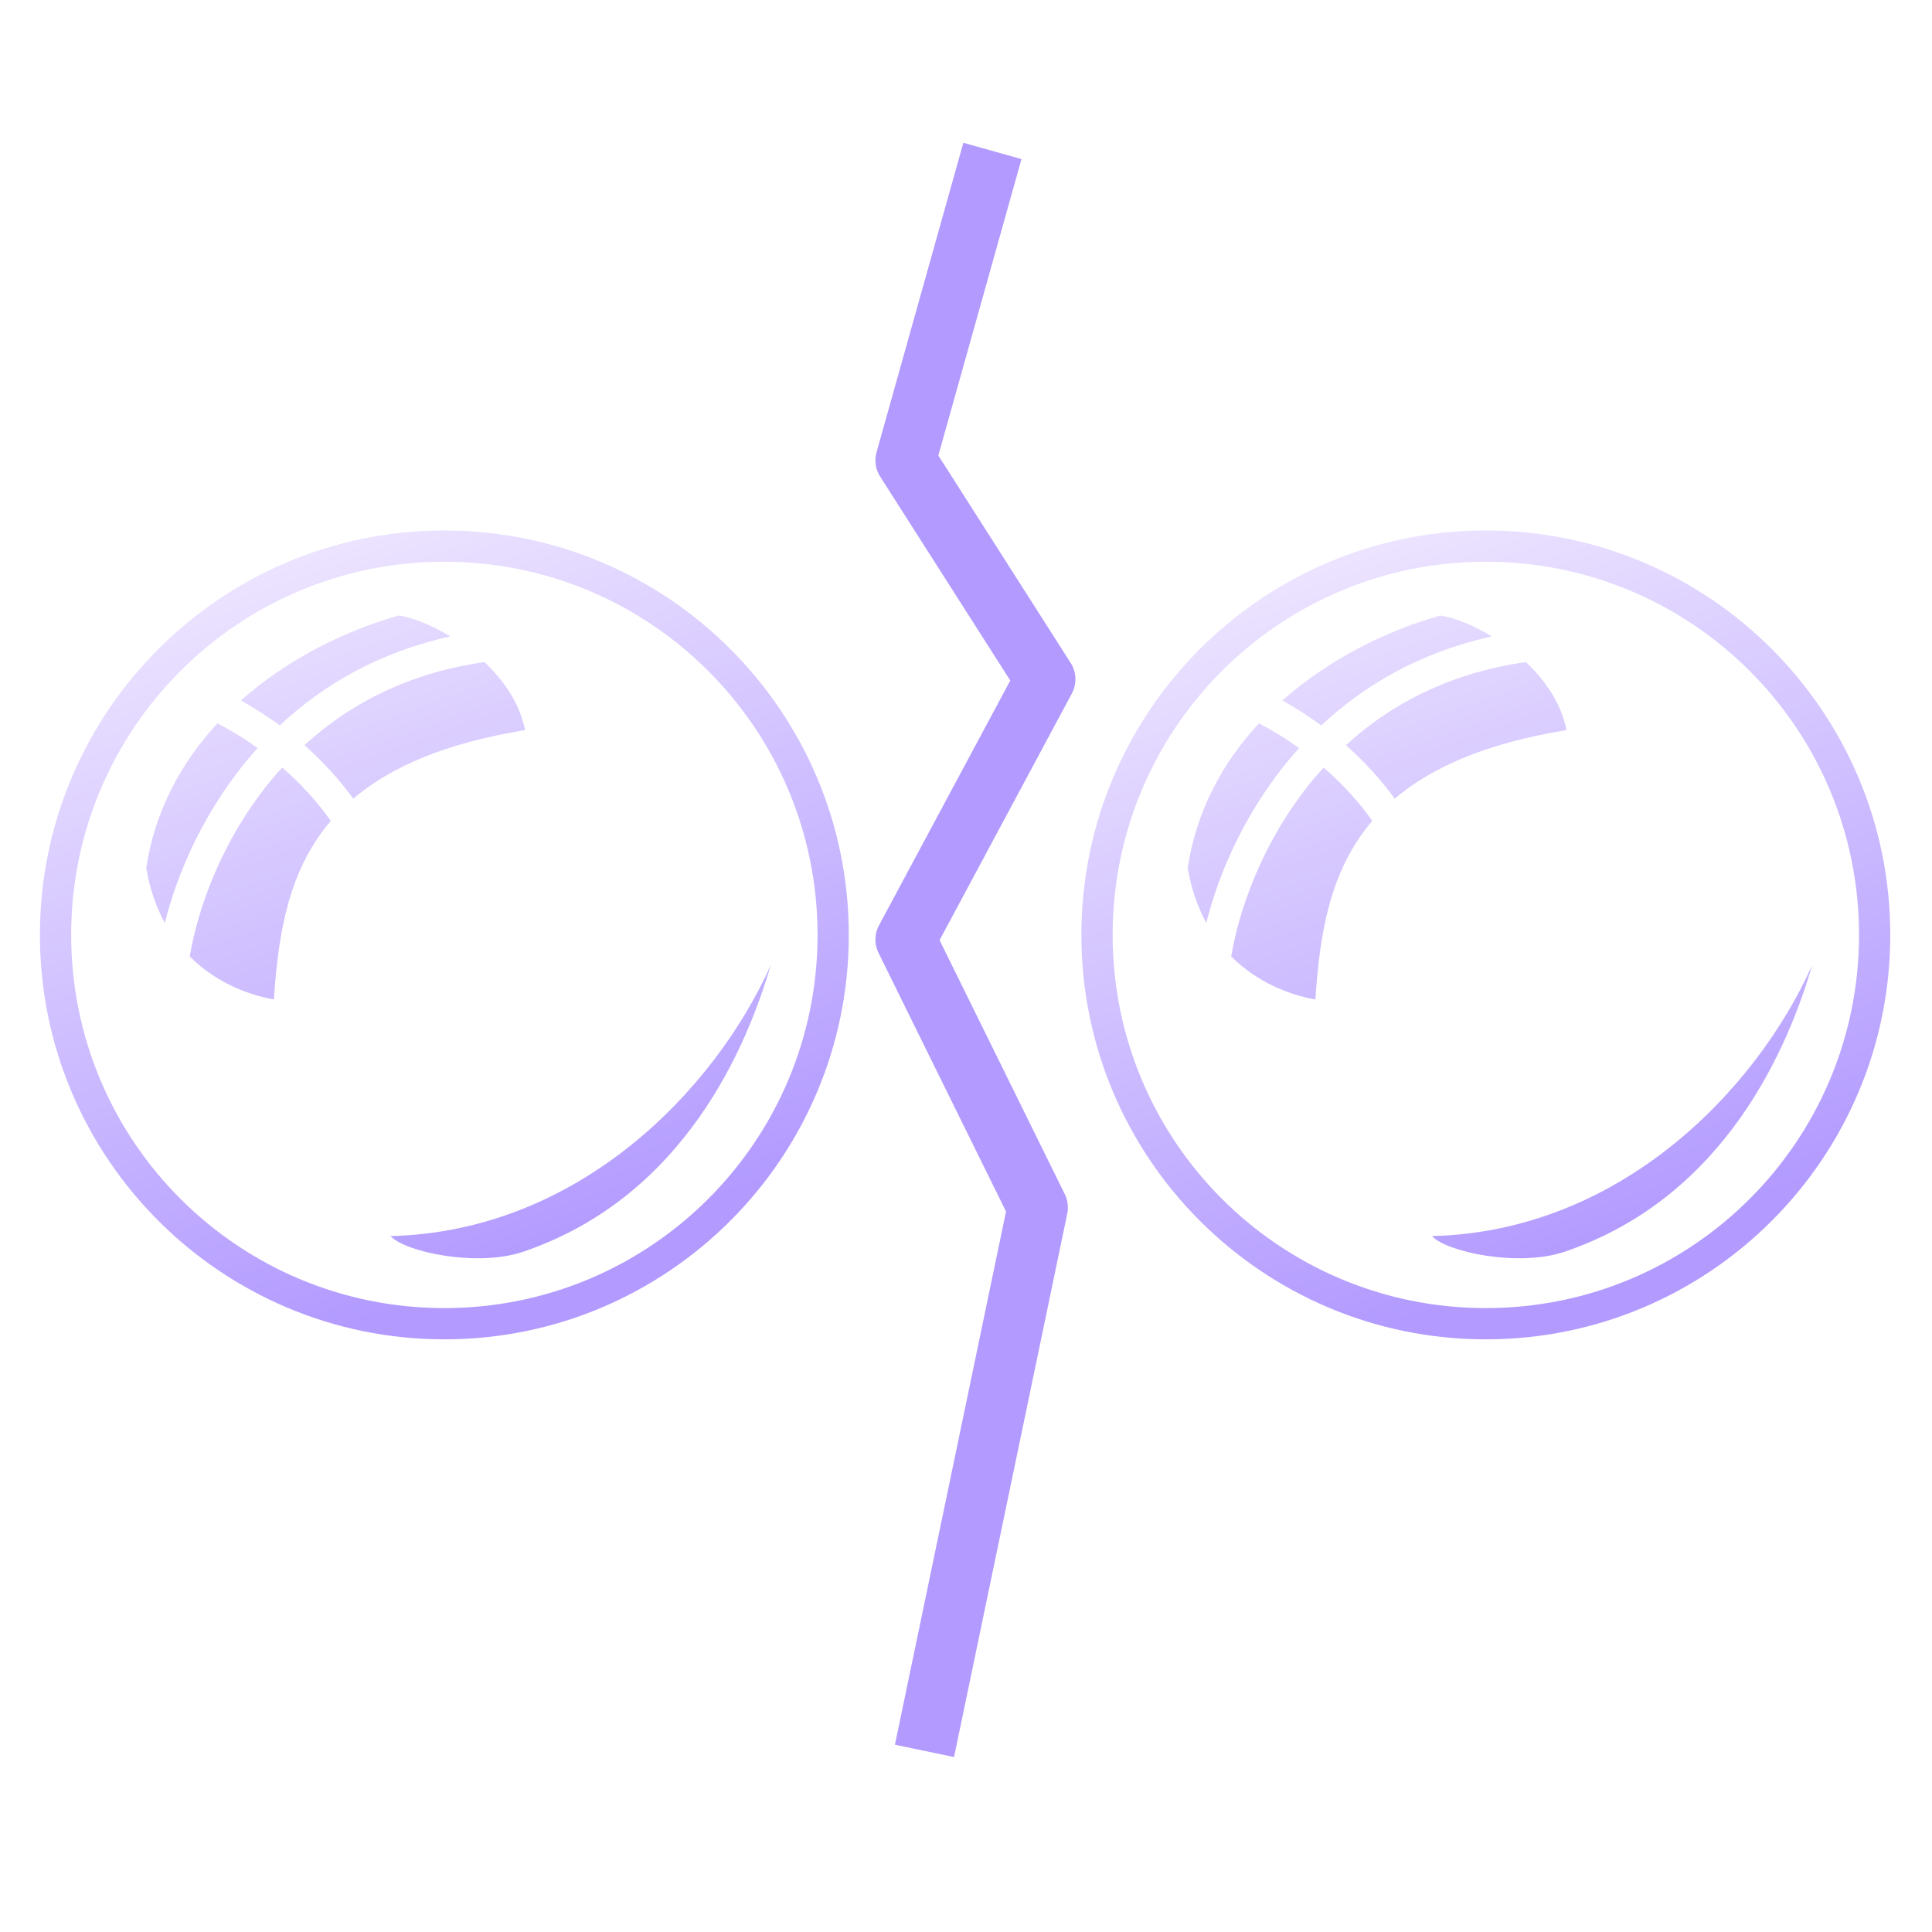
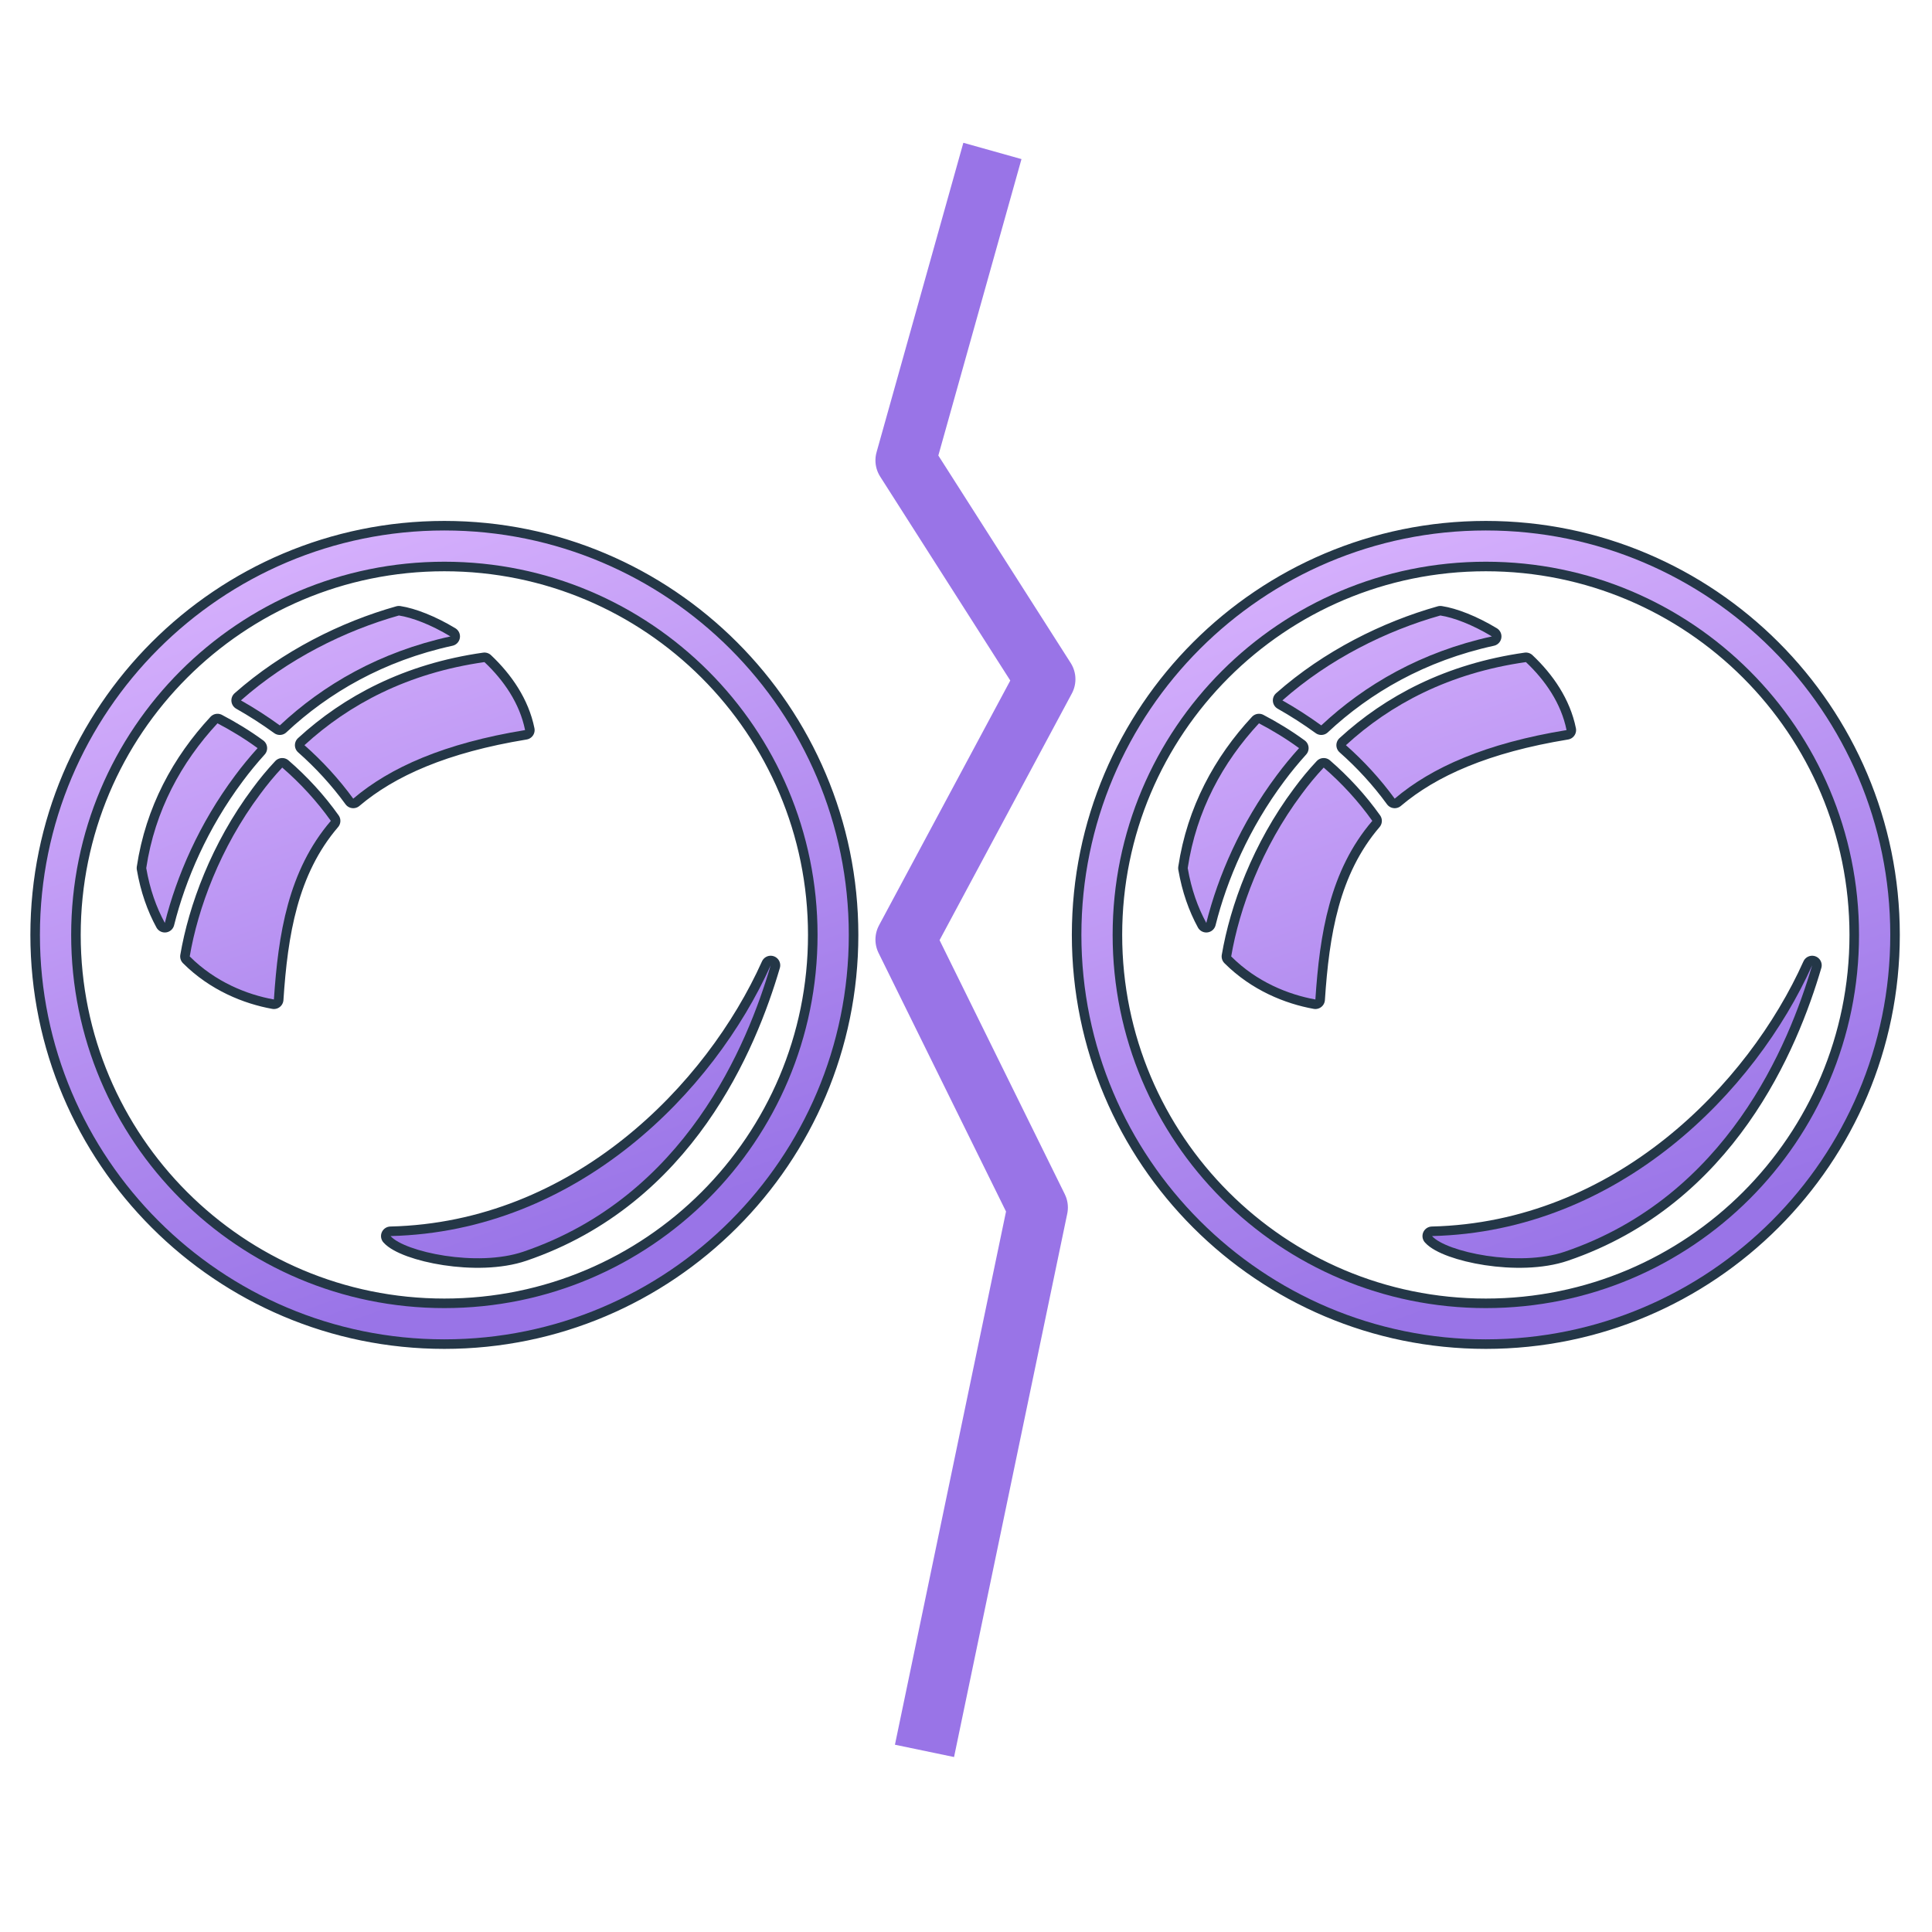
<svg xmlns="http://www.w3.org/2000/svg" viewBox="0 0 512 512">
  <defs>
    <linearGradient id="ink" x1="0" y1="0" x2=".35" y2="1">
-       <stop stop-color="#f4eeff" />
-       <stop offset="1" stop-color="#b29aff" />
+       <stop stop-color="#ddb7ff" />
+       <stop offset="1" stop-color="#9974e7" />
    </linearGradient>
  </defs>
-   <g fill="url(#ink)">
+   <g fill="url(#ink)" stroke="#243747" stroke-width="11" stroke-linejoin="round" paint-order="stroke fill">
    <g transform="translate(0 130) scale(.46)">
      <path d="M256 23C127.4 23 23 127.4 23 256s104.4 233 233 233 233-104.4 233-233S384.6 23 256 23zm0 18c118.8 0 215 96.2 215 215s-96.2 215-215 215S41 374.8 41 256 137.2 41 256 41zm-26.2 30.98c-31.1 8.77-64.1 25.12-91 48.92 7.6 4.3 15.1 9.1 22.4 14.4 25.1-23.5 57.6-42.36 98.3-51.26-11.1-6.71-22-10.88-29.7-12.06zm49.3 26.85c-44.2 6.27-78.1 24.37-103.7 47.87 10.3 9.1 19.8 19.4 28.1 30.8 21.2-18 52.5-31.9 99-39.5-3.1-15.4-12.3-28.7-23.4-39.17zM125.3 134.1c-20.8 22.4-36.08 50.3-41.05 83.4 2.11 12.3 5.86 22.7 10.71 31.6 6.74-26.9 19.74-57.2 40.54-85 4-5.4 8.3-10.6 12.9-15.7-7.5-5.5-15.3-10.2-23.1-14.3zm37.3 25.5c-4.6 4.9-8.8 10-12.7 15.3-23.1 30.9-35.9 65.9-40.6 93.5 14.7 14.7 33 22 48.5 24.8 2.5-37.7 8.2-74.2 32.8-102.9-8.1-11.4-17.6-21.7-28-30.7zM444 273.5c-32.6 72.6-111.1 153.4-219 156 8.1 9.1 49.8 18.1 76.5 9 93.4-31.8 129.1-119.3 142.5-165z" />
    </g>
    <g transform="translate(276 130) scale(.46)">
      <path d="M256 23C127.4 23 23 127.4 23 256s104.4 233 233 233 233-104.4 233-233S384.6 23 256 23zm0 18c118.8 0 215 96.2 215 215s-96.2 215-215 215S41 374.8 41 256 137.2 41 256 41zm-26.2 30.98c-31.1 8.77-64.1 25.12-91 48.92 7.6 4.3 15.1 9.1 22.4 14.4 25.1-23.5 57.6-42.36 98.3-51.26-11.1-6.71-22-10.88-29.7-12.06zm49.3 26.85c-44.2 6.27-78.1 24.37-103.7 47.87 10.3 9.1 19.8 19.4 28.1 30.8 21.2-18 52.5-31.9 99-39.5-3.1-15.4-12.3-28.7-23.4-39.17zM125.3 134.1c-20.8 22.4-36.08 50.3-41.05 83.4 2.11 12.3 5.86 22.7 10.71 31.6 6.74-26.9 19.74-57.2 40.54-85 4-5.4 8.3-10.6 12.9-15.7-7.5-5.5-15.3-10.2-23.1-14.3zm37.3 25.5c-4.6 4.9-8.8 10-12.7 15.3-23.1 30.9-35.9 65.9-40.6 93.5 14.7 14.7 33 22 48.5 24.8 2.5-37.7 8.2-74.2 32.8-102.9-8.1-11.4-17.6-21.7-28-30.7zM444 273.5c-32.6 72.6-111.1 153.4-219 156 8.1 9.1 49.8 18.1 76.5 9 93.4-31.8 129.1-119.3 142.5-165z" />
    </g>
-     <path d="M263 40 240 122l37 58-37 69 35 71-30 144" fill="none" stroke="#b29aff" stroke-width="16" stroke-linejoin="round" />
+     <path d="M263 40 240 122l37 58-37 69 35 71-30 144" fill="none" stroke="#9974e7" stroke-width="16" stroke-linejoin="round" />
  </g>
</svg>
